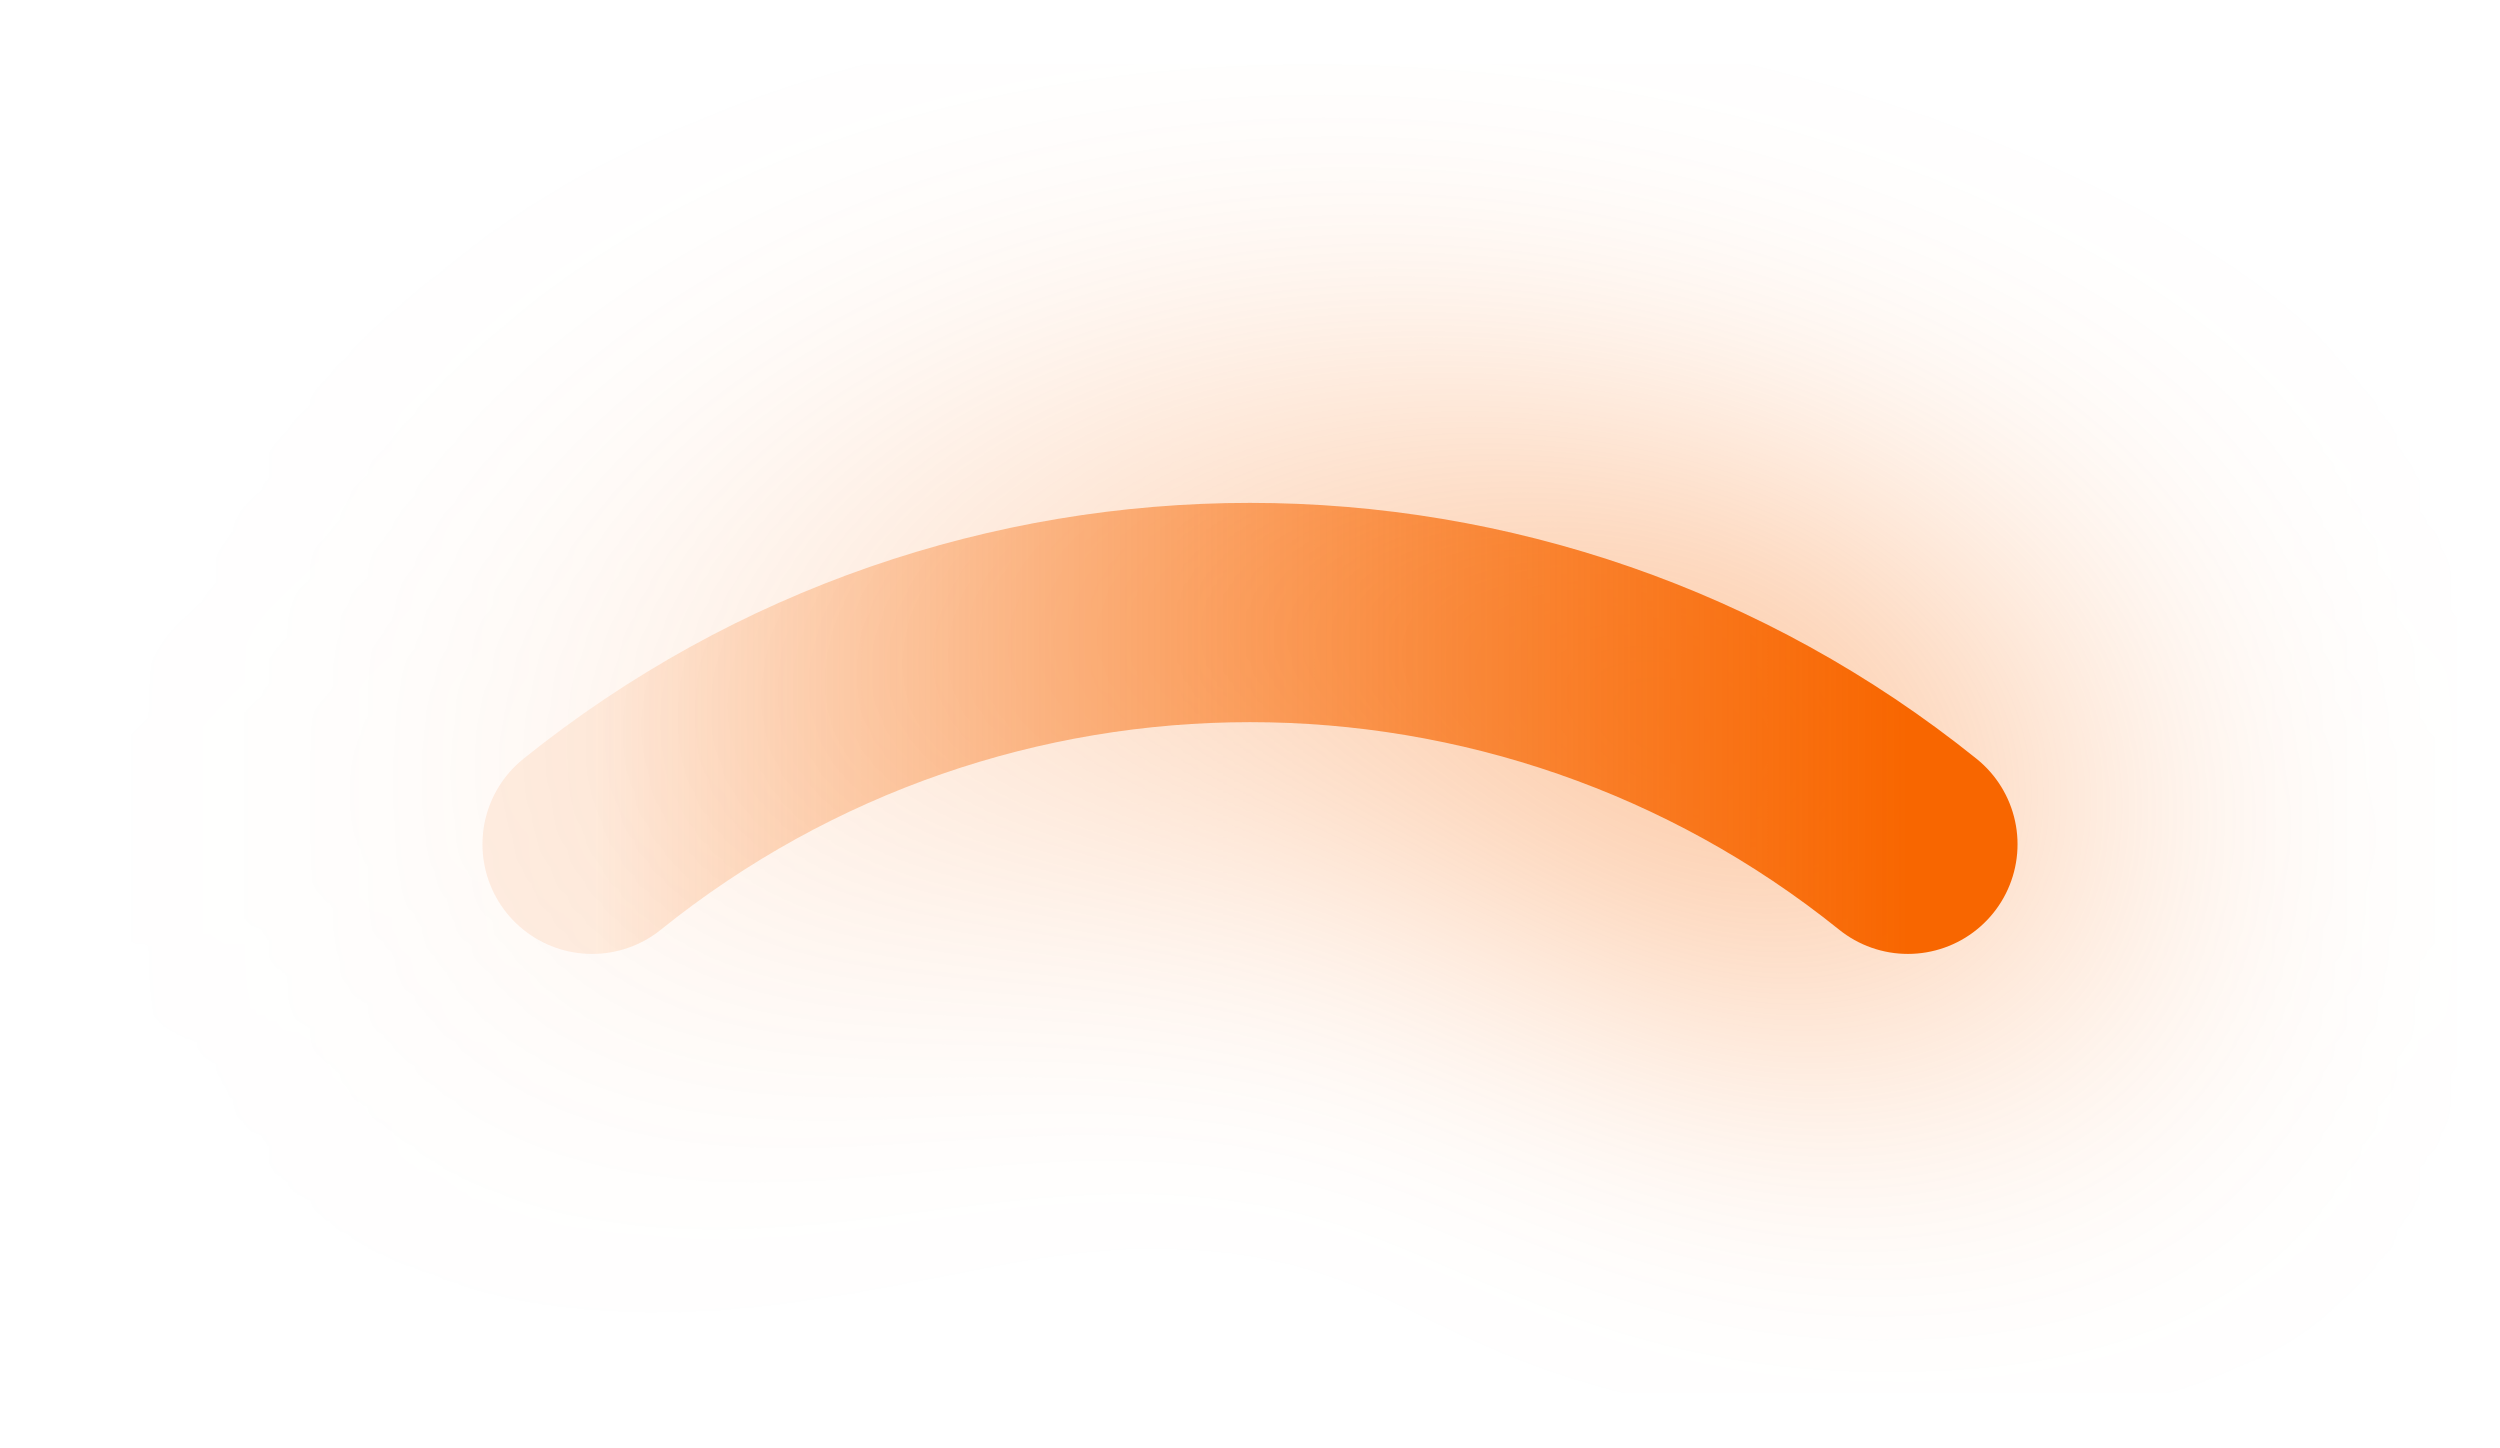
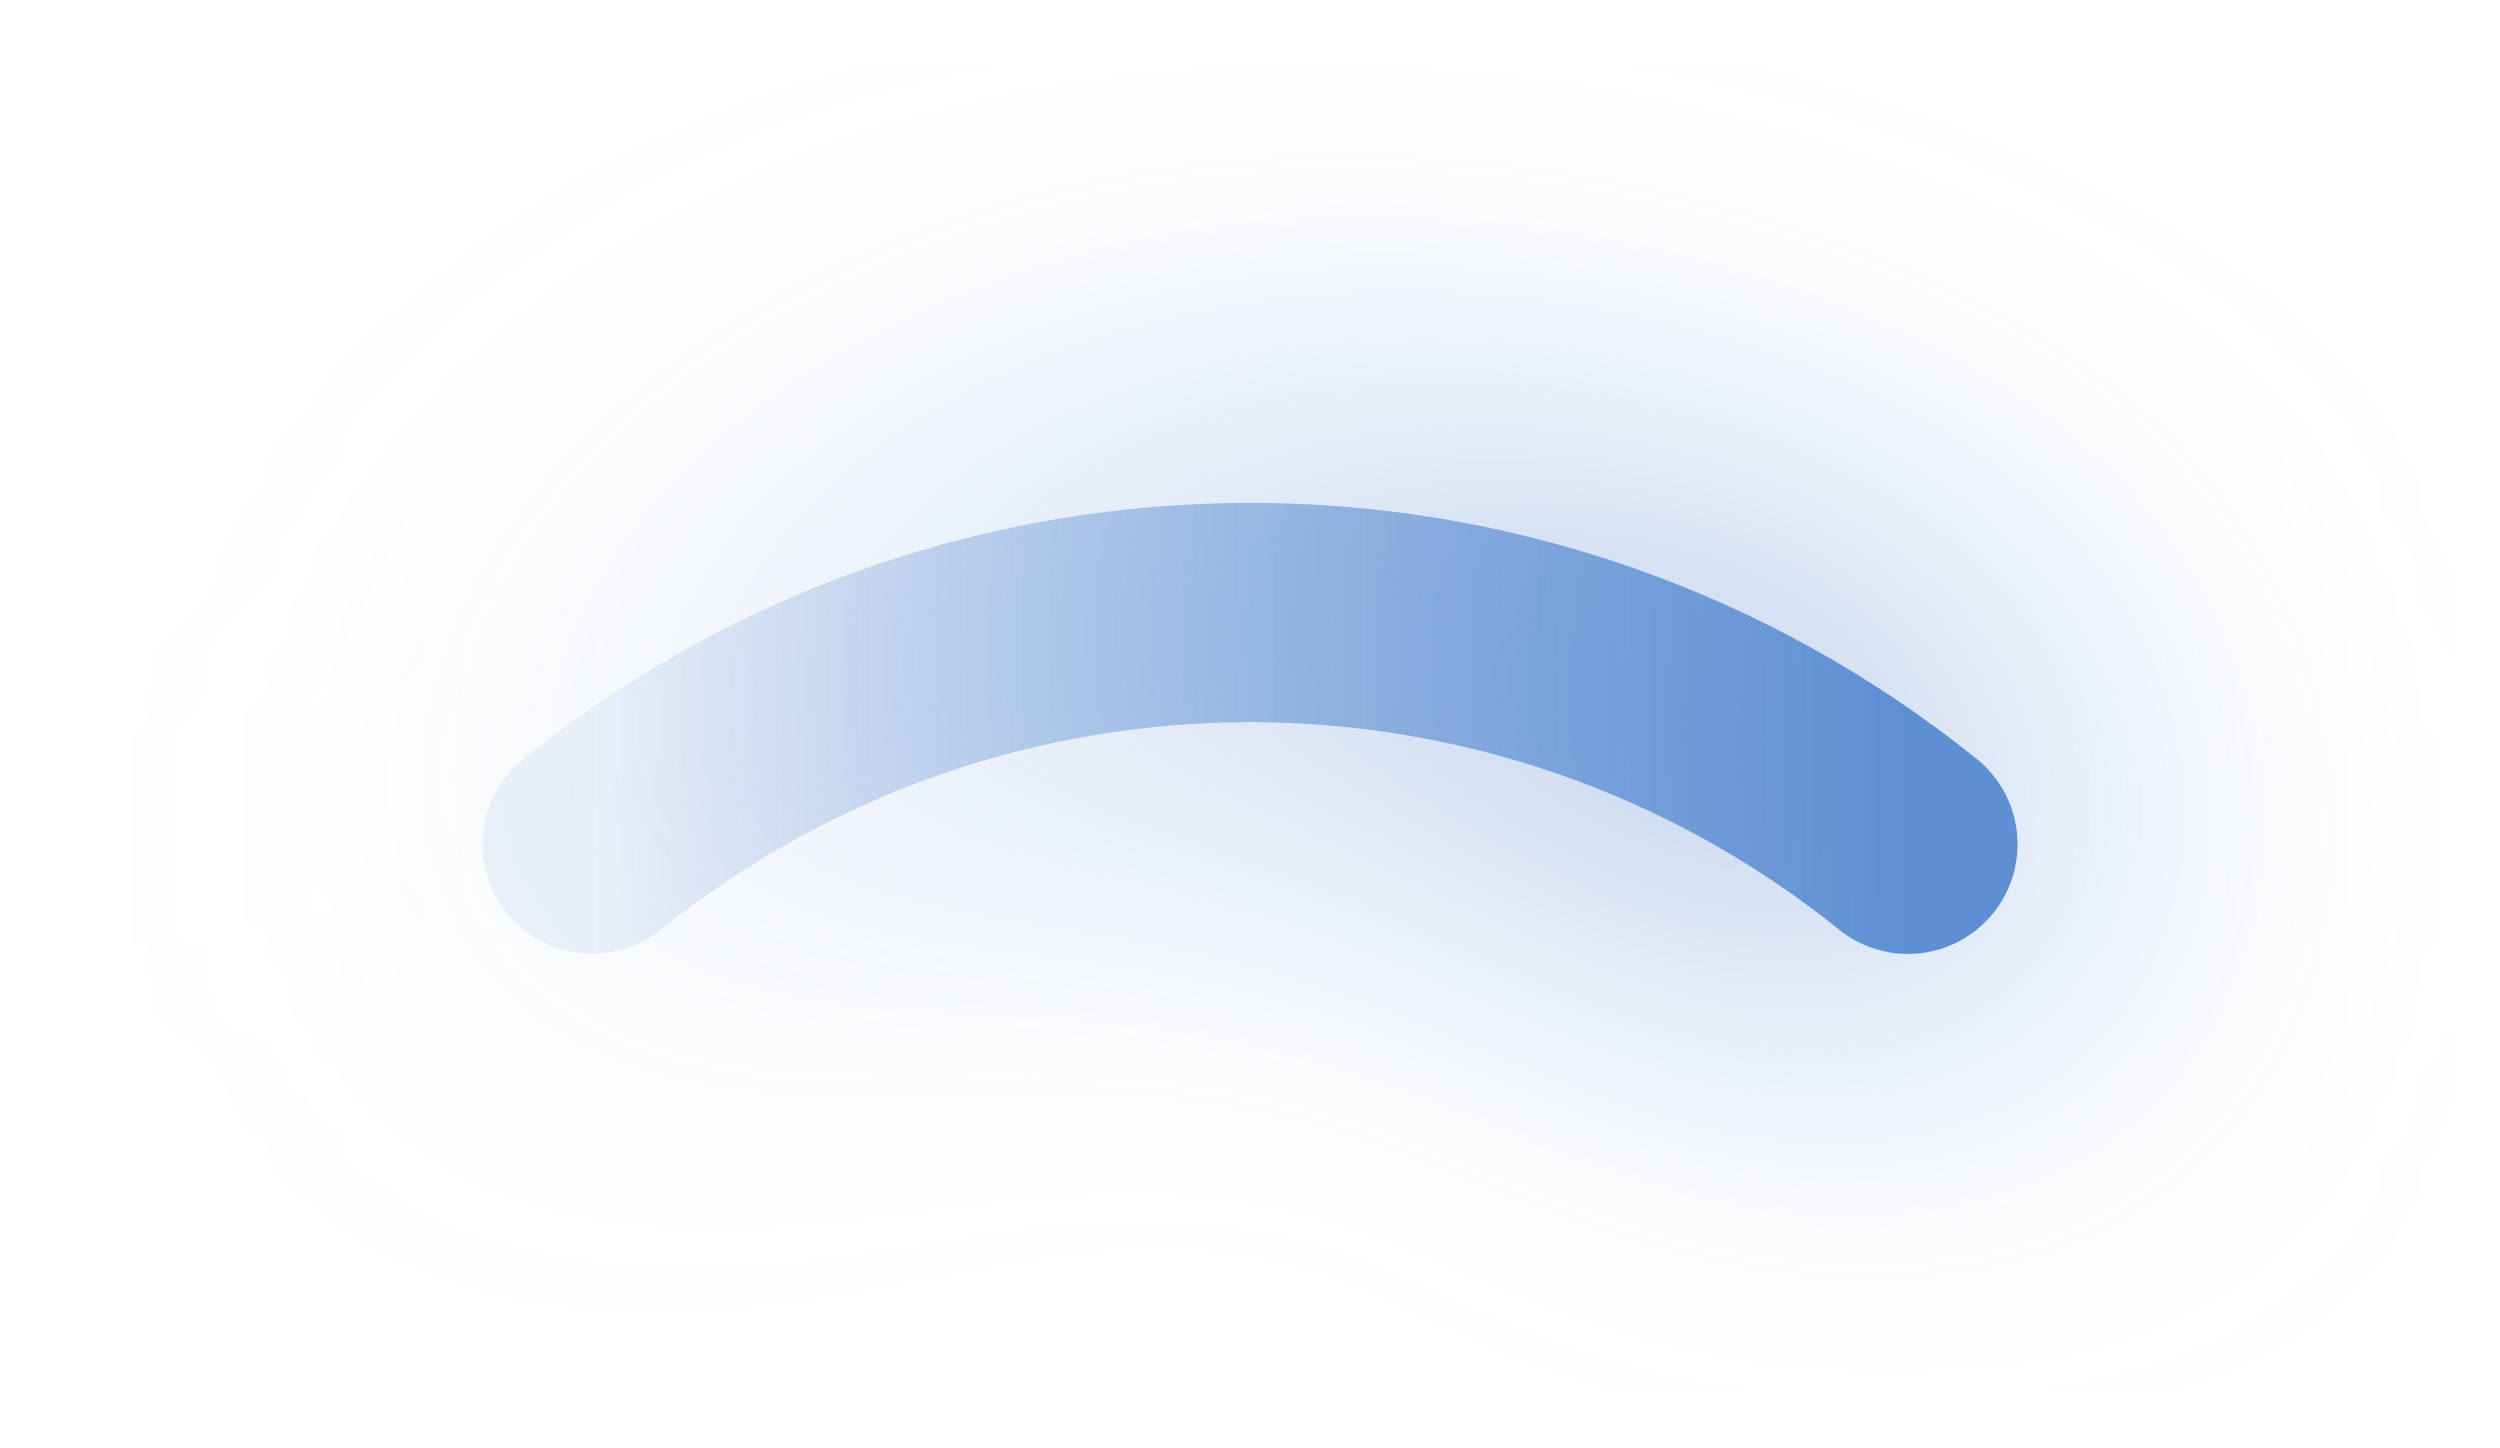
<svg xmlns="http://www.w3.org/2000/svg" width="38" height="22" viewBox="0 0 38 22" fill="none">
  <g filter="url(#filter0_f_810_4449)">
    <path d="M9 12.833V12.833C14.839 8.136 23.16 8.136 29 12.833V12.833" stroke="url(#paint0_linear_810_4449)" stroke-width="3.333" stroke-linecap="round" />
  </g>
  <path d="M9 12.833V12.833C14.839 8.136 23.16 8.136 29 12.833V12.833" stroke="url(#paint1_linear_810_4449)" stroke-width="3.333" stroke-linecap="round" />
  <defs>
    <filter id="filter0_f_810_4449" x="0.667" y="0.977" width="36.666" height="20.189" filterUnits="userSpaceOnUse" color-interpolation-filters="sRGB">
      <feFlood flood-opacity="0" result="BackgroundImageFix" />
      <feBlend mode="normal" in="SourceGraphic" in2="BackgroundImageFix" result="shape" />
      <feGaussianBlur stdDeviation="3.333" result="effect1_foregroundBlur_810_4449" />
    </filter>
    <linearGradient id="paint0_linear_810_4449" x1="29" y1="12.833" x2="9" y2="12.833" gradientUnits="userSpaceOnUse">
-       <stop stop-color="#F86600" />
-       <stop offset="1" stop-color="#F86600" stop-opacity="0.1" />
+       <stop stop-color="#5E8FD3" />
+       <stop offset="1" stop-color="#5E8FD3" stop-opacity="0.1" />
    </linearGradient>
    <linearGradient id="paint1_linear_810_4449" x1="29" y1="12.833" x2="9" y2="12.833" gradientUnits="userSpaceOnUse">
-       <stop stop-color="#F86600" />
-       <stop offset="1" stop-color="#F86600" stop-opacity="0.1" />
+       <stop stop-color="#5E8FD3" />
+       <stop offset="1" stop-color="#5E8FD3" stop-opacity="0.1" />
    </linearGradient>
  </defs>
</svg>
